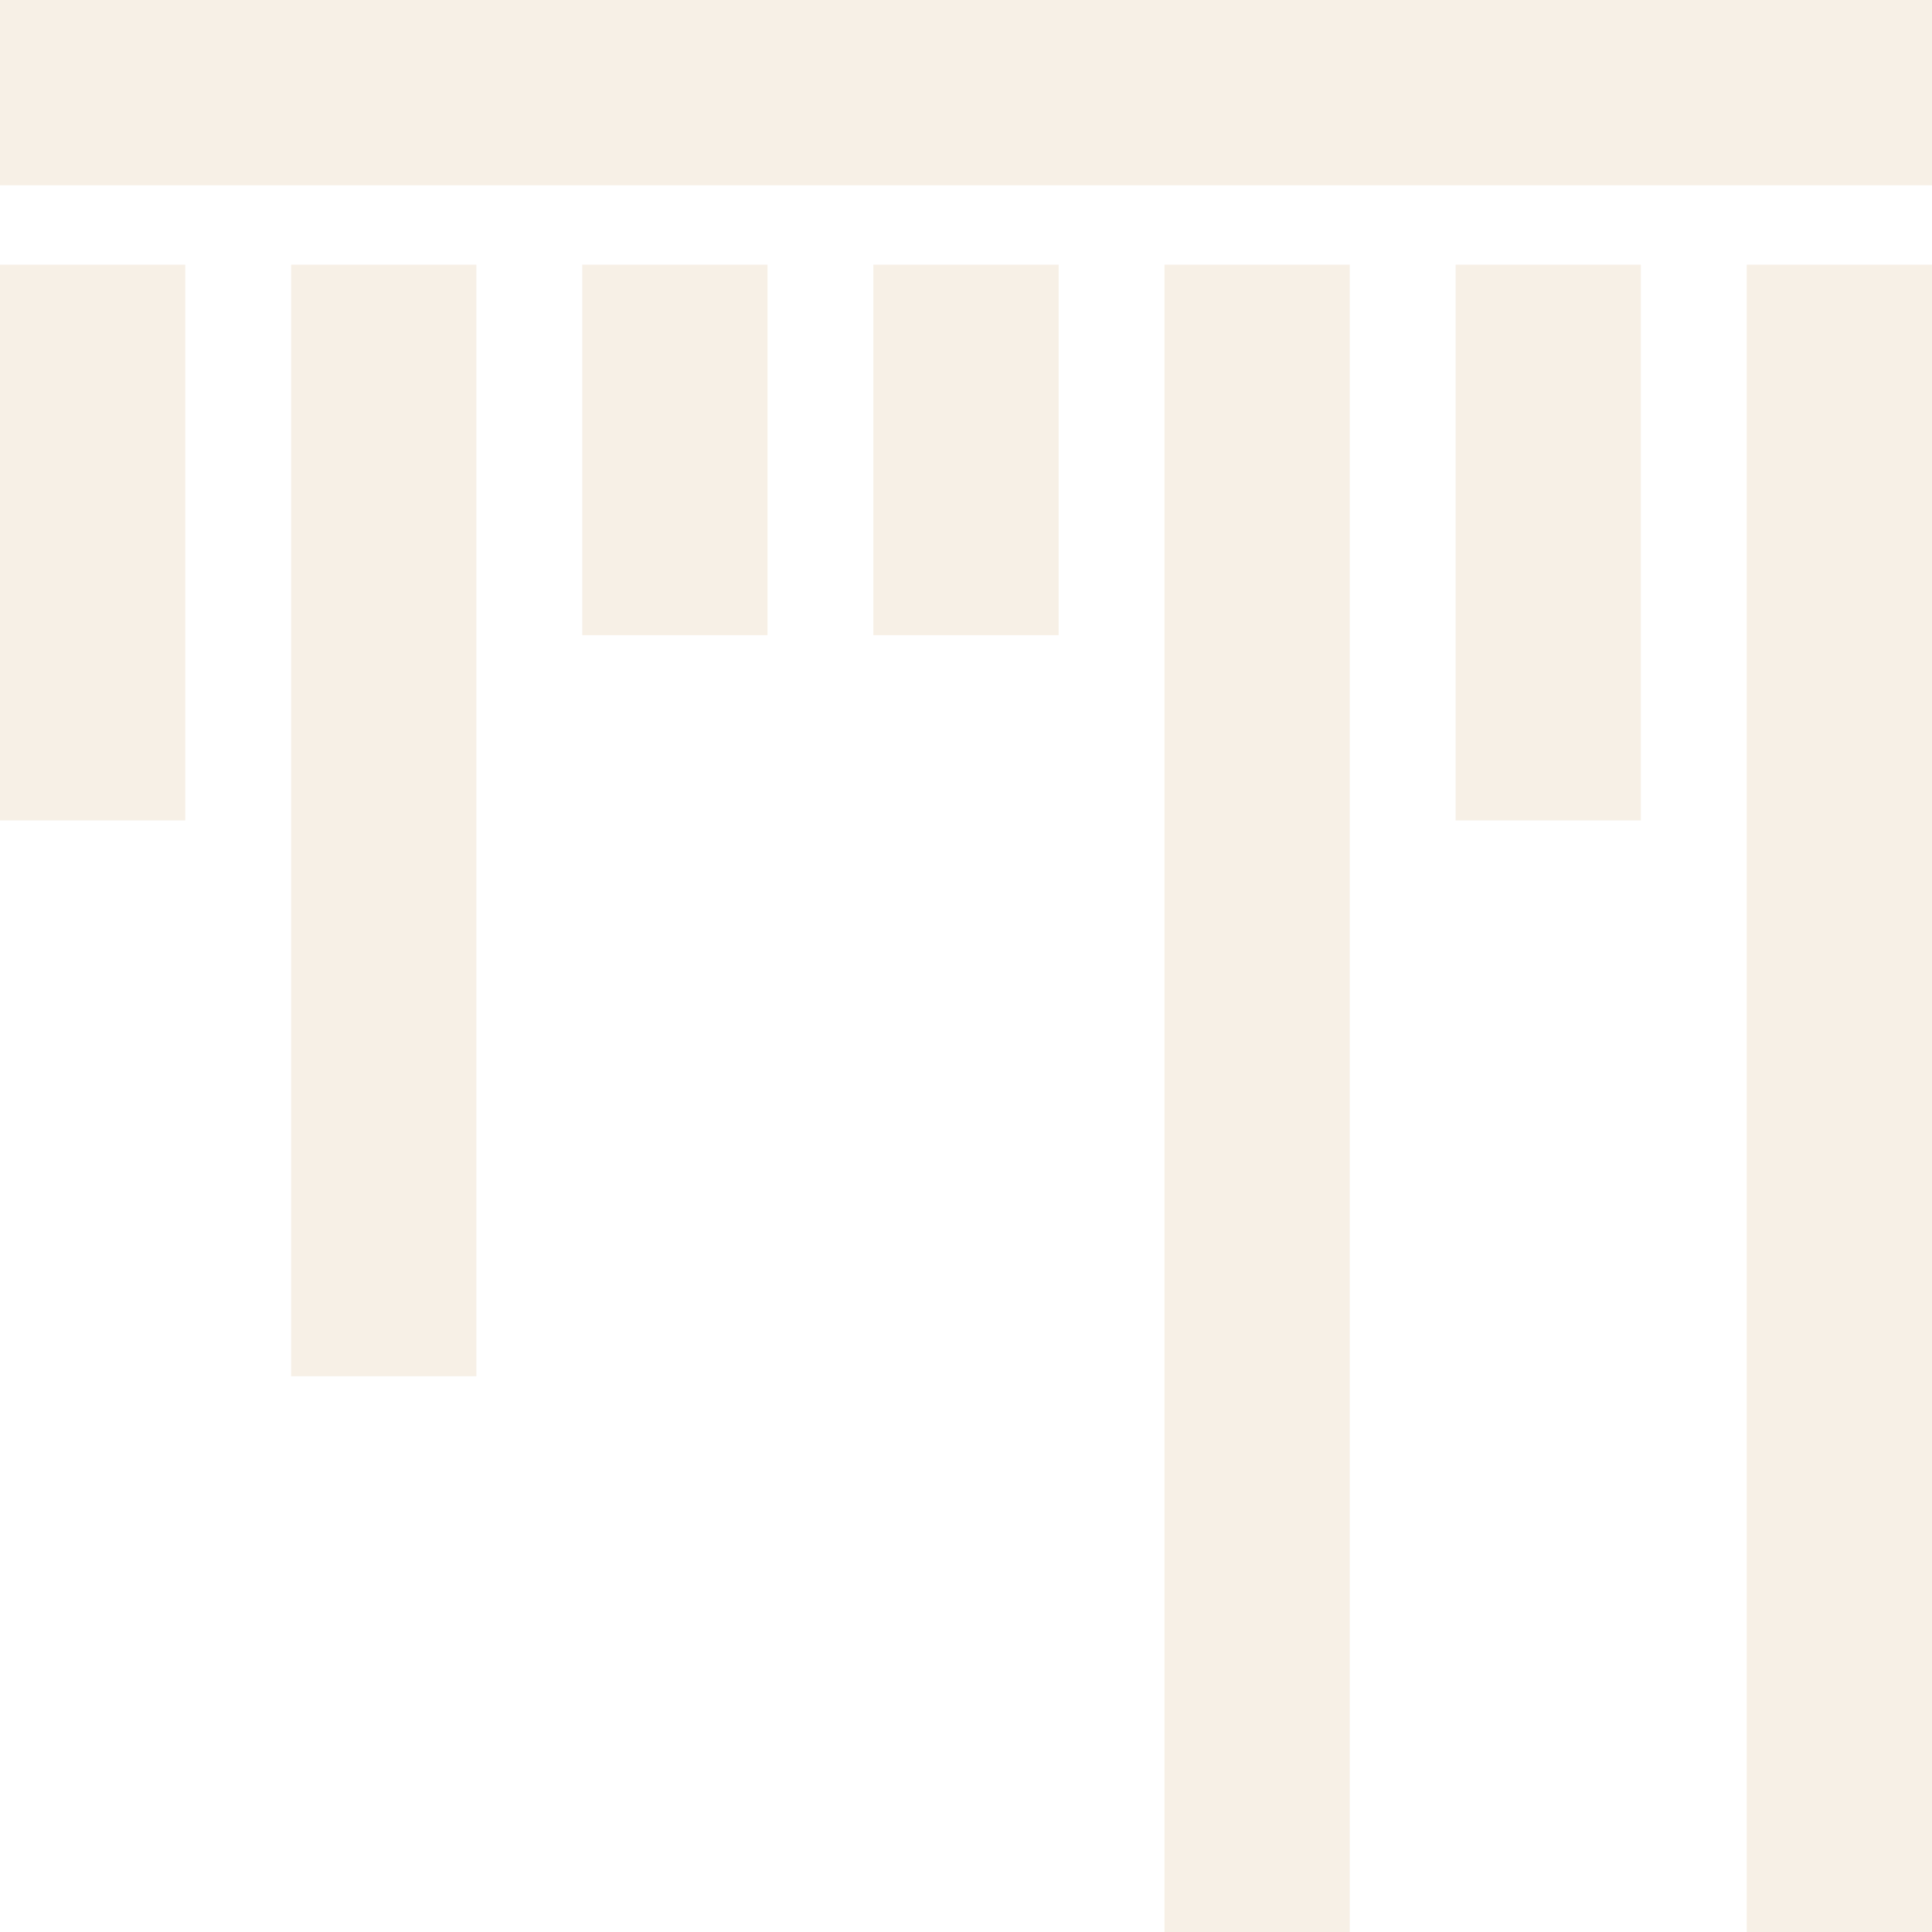
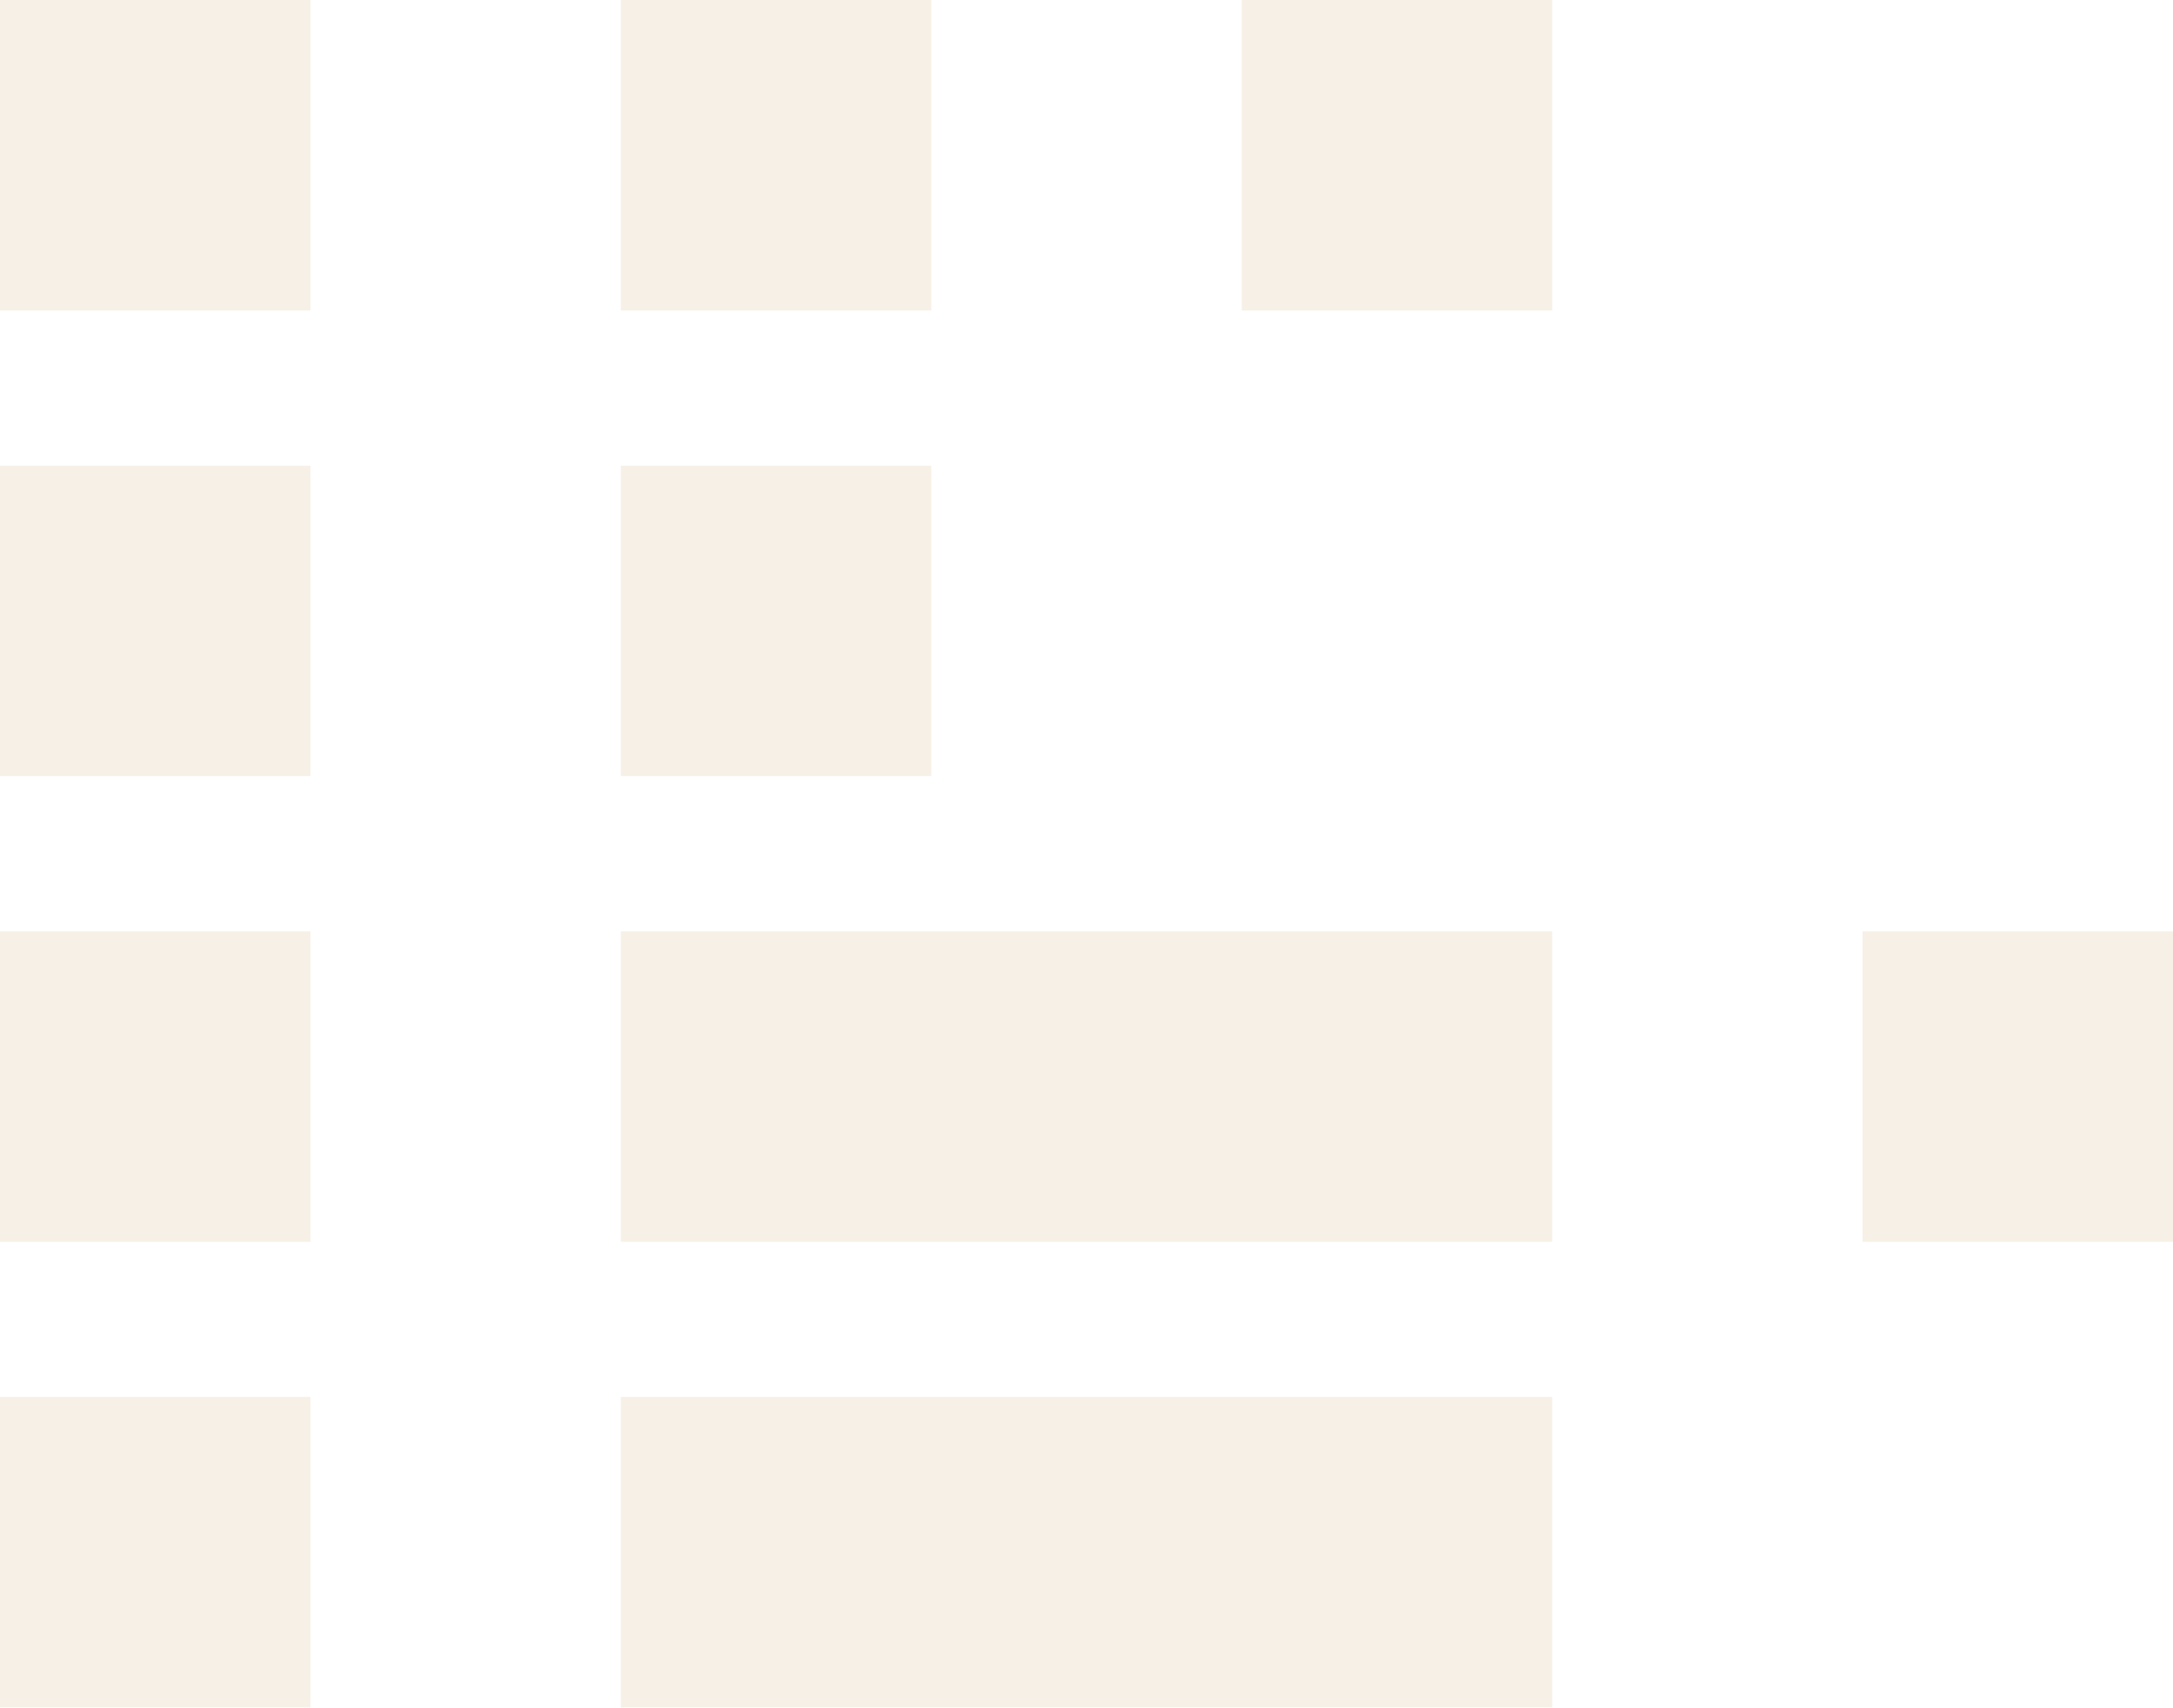
- <svg xmlns="http://www.w3.org/2000/svg" viewBox="0 0 73.0 73.0" width="73" height="73">
-   <path fill="#f7f0e6" d="M0.000 0.000h73.000v7.000h-73.000ZM0.000 10.000h7.000v21.000h-7.000ZM11.000 10.000h7.000v42.000h-7.000ZM22.000 10.000h7.000v14.000h-7.000ZM33.000 10.000h7.000v14.000h-7.000ZM44.000 10.000h7.000v63.000h-7.000ZM55.000 10.000h7.000v21.000h-7.000ZM66.000 10.000h7.000v63.000h-7.000Z" />
+ <svg xmlns="http://www.w3.org/2000/svg" viewBox="0 0 140.0 110.0" width="140" height="110">
+   <path fill="#f7f0e6" d="M0.000 0.000h20.000v20.000h-20.000ZM40.000 0.000h20.000v20.000h-20.000ZM80.000 0.000h20.000v20.000h-20.000ZM0.000 30.000h20.000v20.000h-20.000ZM40.000 30.000h20.000v20.000h-20.000ZM0.000 60.000h20.000v20.000h-20.000ZM40.000 60.000h60.000v20.000h-60.000ZM120.000 60.000h20.000v20.000h-20.000ZM0.000 90.000h20.000v20.000h-20.000ZM40.000 90.000h60.000v20.000h-60.000Z" />
</svg>
